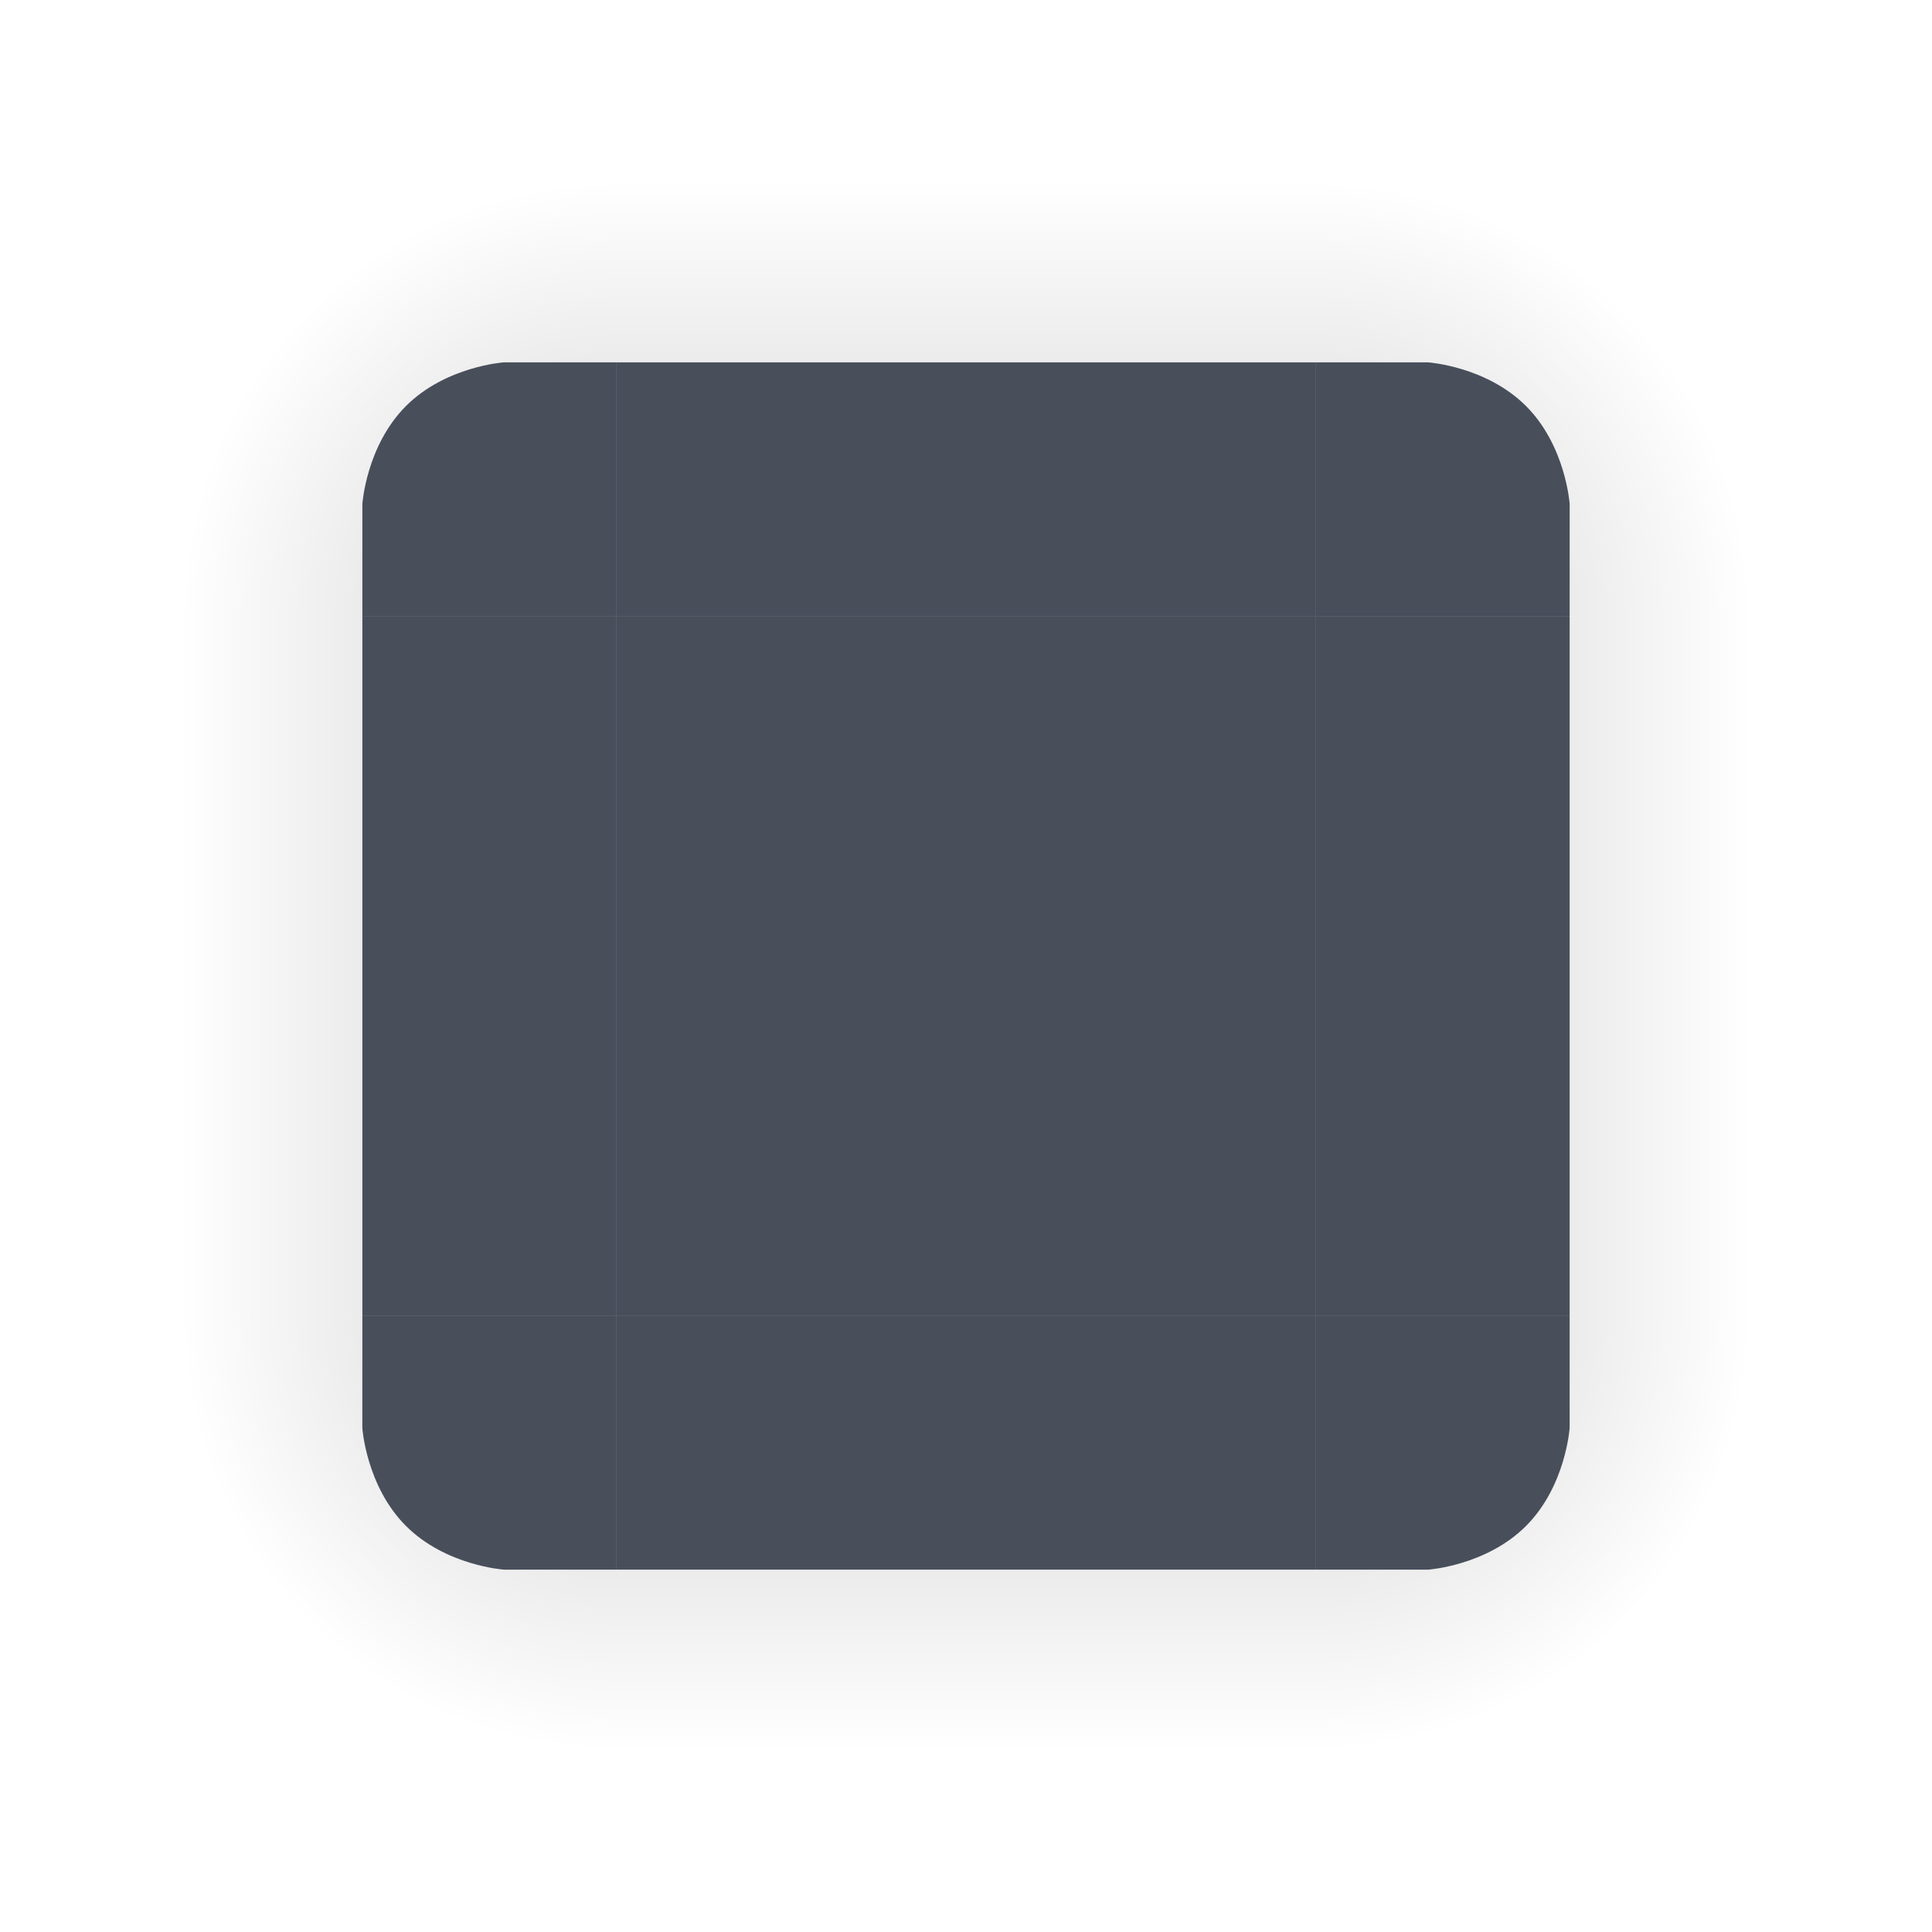
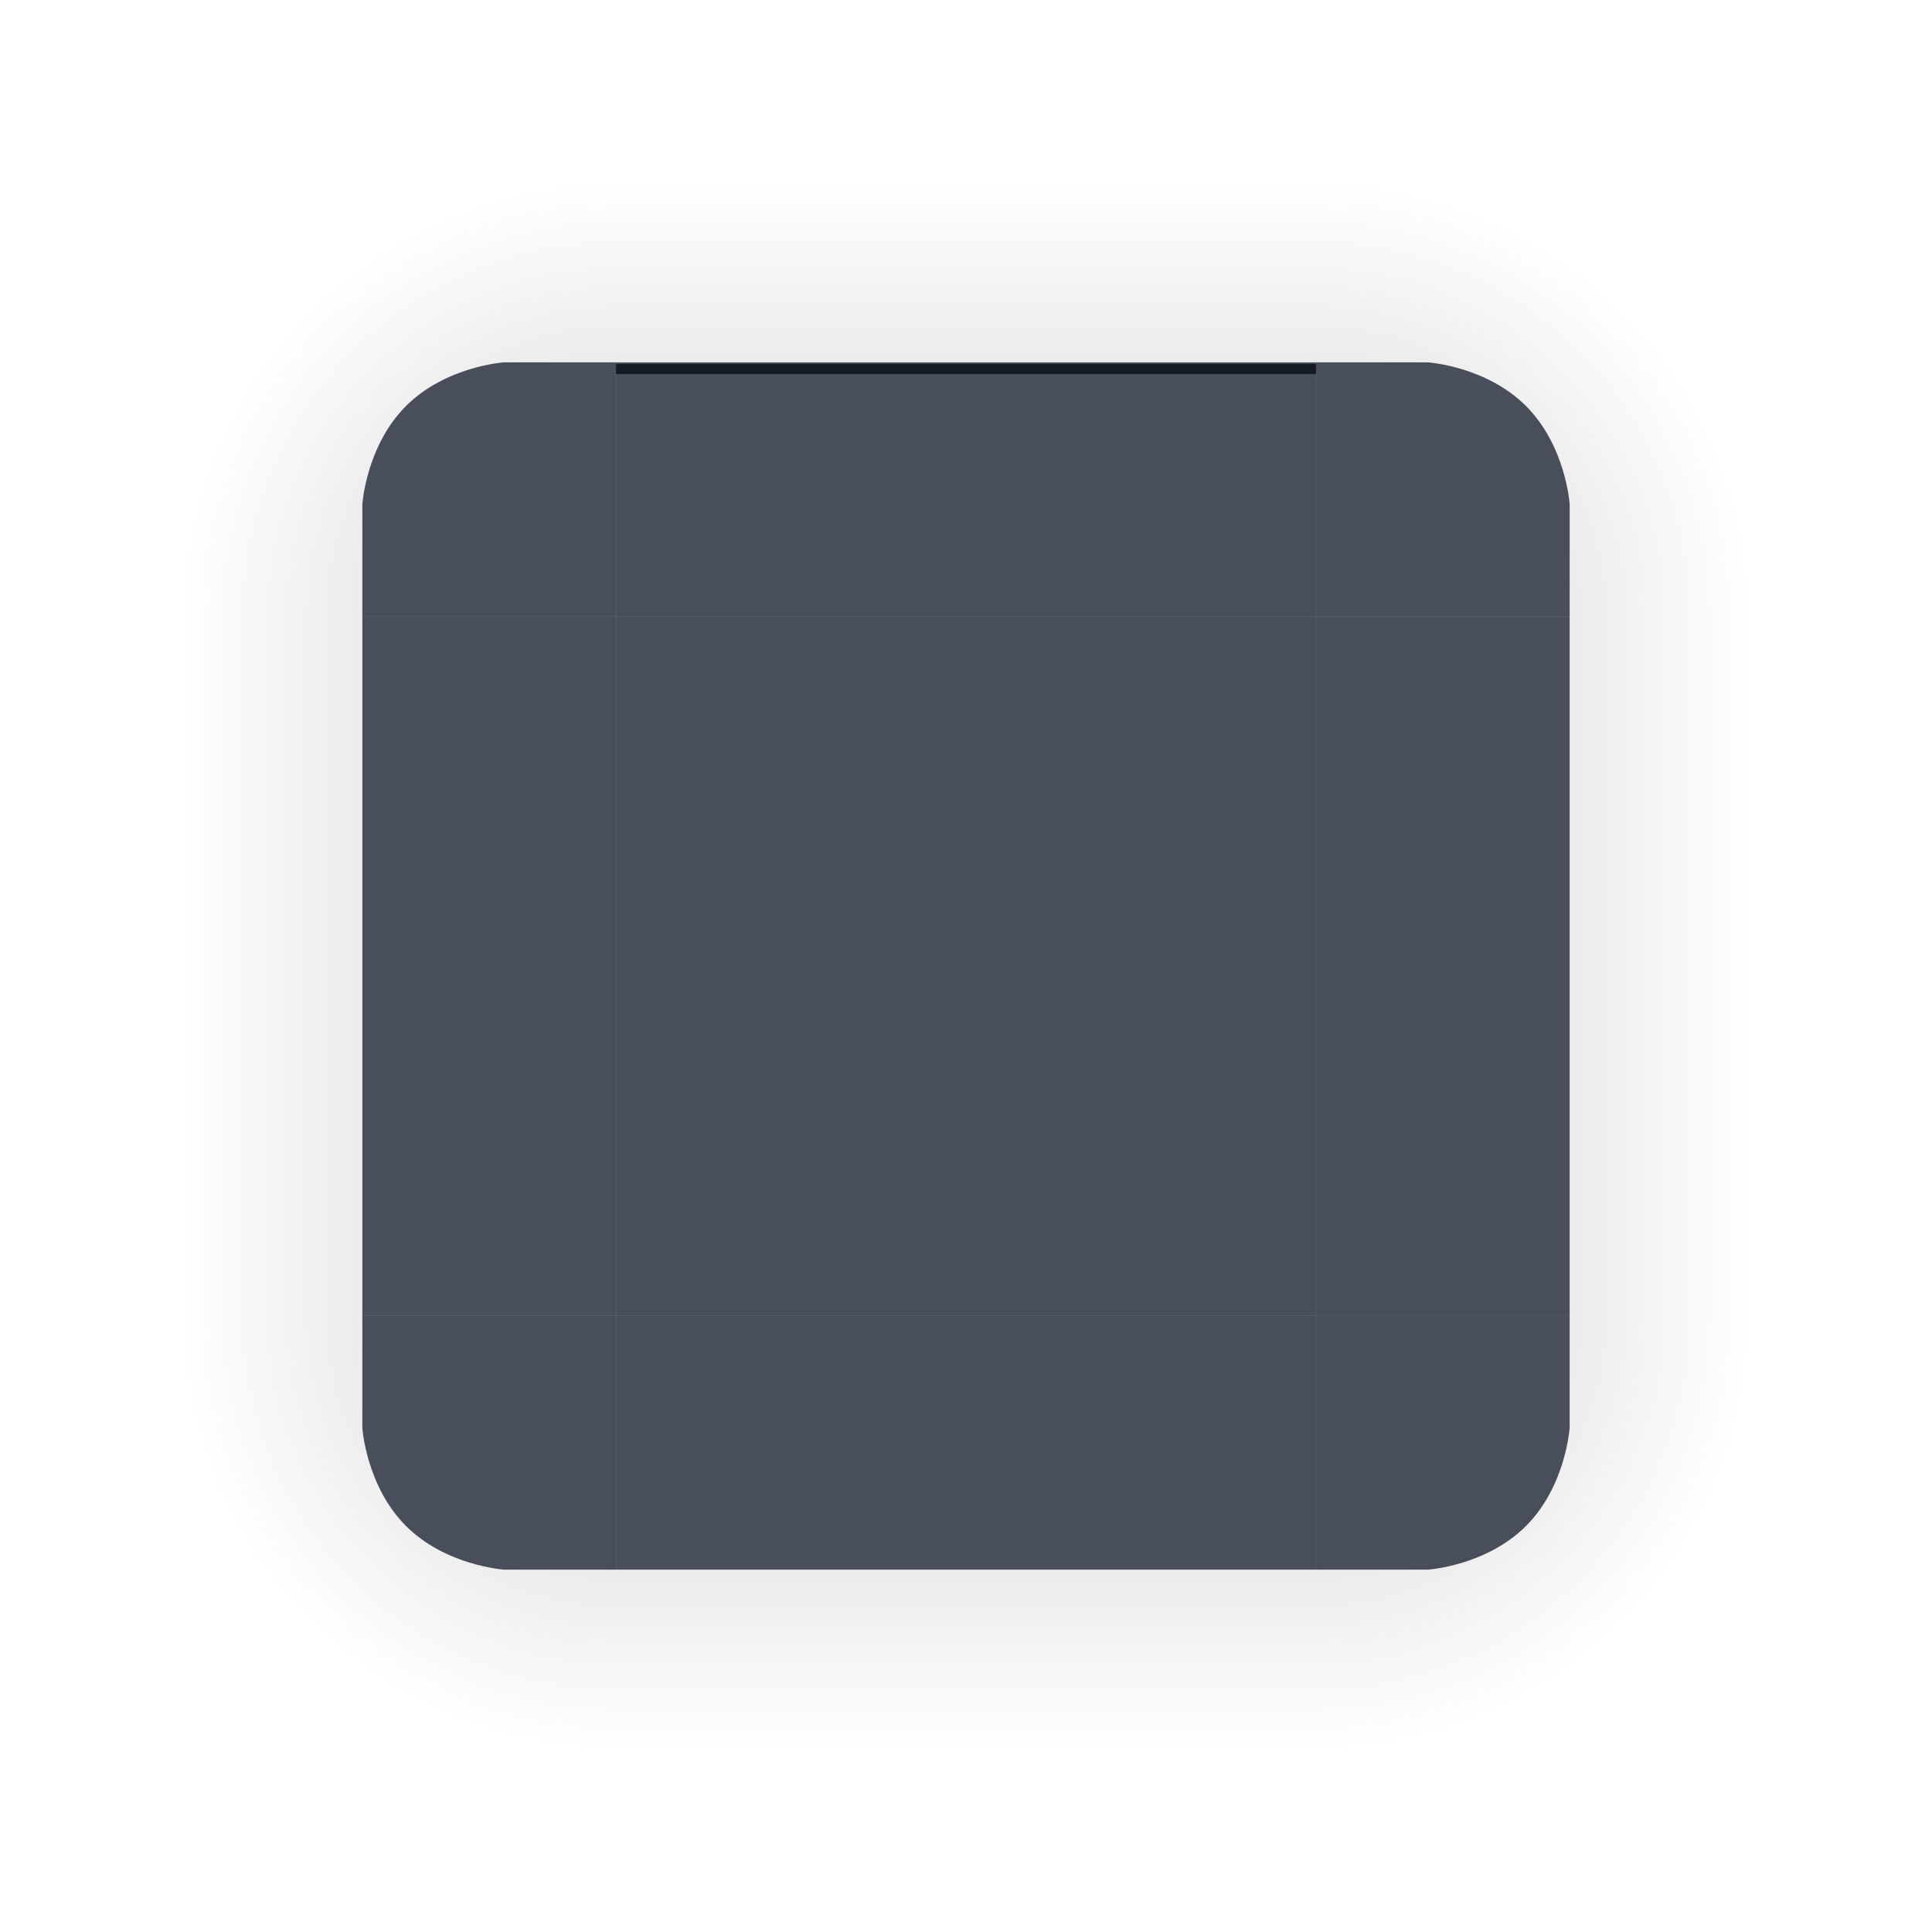
<svg xmlns="http://www.w3.org/2000/svg" xmlns:xlink="http://www.w3.org/1999/xlink" id="svg3642" width="138" height="138" version="1">
  <defs id="defs3644">
+     <marker orient="auto" refY="0.0" refX="0.0" id="DistanceStart" style="overflow:visible">
+       <g id="g2300">
+         <path id="path2306" d="M 0,0 L 2,0" style="fill:none;stroke:context-fill;stroke-width:1.15;stroke-linecap:square" />
+         <path id="path2302" d="M 0,0 L 13,4 L 9,0 13,-4 L 0,0 z " style="fill:context-stroke;fill-rule:evenodd;stroke:none" />
+         <path id="path2304" d="M 0,-4 L 0,40" style="fill:none;stroke:context-stroke;stroke-width:1;stroke-linecap:square" />
+       </g>
+     </marker>
+     <marker style="overflow:visible" id="Arrow1Lstart" refX="0.0" refY="0.0" orient="auto">
+       <path transform="scale(0.8) translate(12.5,0)" style="fill-rule:evenodd;fill:context-stroke;stroke:context-stroke;stroke-width:1.0pt" d="M 0.0,0.0 L 5.0,-5.0 L -12.5,0.0 L 5.0,5.0 L 0.0,0.0 z " id="path1439" />
+     </marker>
    <linearGradient id="linearGradient4215-49">
      <stop id="stop4217-5" offset="0" style="stop-color:#000000;stop-opacity:0.184" />
      <stop id="stop4223-8" offset="1" style="stop-color:#000000;stop-opacity:0" />
    </linearGradient>
    <radialGradient id="radialGradient4275" cx="984" cy="905.362" r="8.5" fx="984" fy="905.362" gradientTransform="matrix(-1.6187099e-5,-1.411757,1.411777,-1.618734e-5,-1261.154,1406.183)" gradientUnits="userSpaceOnUse" xlink:href="#linearGradient4215-49" />
    <linearGradient id="linearGradient4271" x1="83.6" x2="83.6" y1="-969.362" y2="-957.362" gradientTransform="matrix(0.7142857,0,0,1,-317.7143,1250.362)" gradientUnits="userSpaceOnUse" xlink:href="#linearGradient4215-49" />
    <radialGradient id="radialGradient3382" cx="984" cy="905.362" r="8.5" fx="984" fy="905.362" gradientTransform="matrix(7.8257357e-6,1.411771,-1.411767,7.8257123e-6,1345.152,-1322.19)" gradientUnits="userSpaceOnUse" xlink:href="#linearGradient4215-49" />
    <linearGradient id="linearGradient4259" x1="83.6" x2="83.6" y1="-969.362" y2="-957.362" gradientTransform="matrix(0.7142857,0,0,1,-317.7143,1250.362)" gradientUnits="userSpaceOnUse" xlink:href="#linearGradient4215-49" />
    <linearGradient id="linearGradient4452" x1="-260" x2="-260" y1="281" y2="293" gradientUnits="userSpaceOnUse" xlink:href="#linearGradient4215-49" />
    <linearGradient id="linearGradient4283" x1="83.6" x2="83.6" y1="-969.362" y2="-957.362" gradientTransform="matrix(0.7142857,0,0,1,-317.7143,1250.362)" gradientUnits="userSpaceOnUse" xlink:href="#linearGradient4215-49" />
    <radialGradient id="radialGradient4255" cx="982.909" cy="906.453" r="8.5" fx="982.909" fy="906.453" gradientTransform="matrix(1.411758,5.5406049e-6,-5.5406032e-6,1.411757,-1320.624,-1262.697)" gradientUnits="userSpaceOnUse" xlink:href="#linearGradient4215-49" />
    <radialGradient id="radialGradient4263" cx="984" cy="905.362" r="8.5" fx="984" fy="905.362" gradientTransform="matrix(-1.411767,-9.899721e-6,9.8996845e-6,-1.411762,1406.17,1345.166)" gradientUnits="userSpaceOnUse" xlink:href="#linearGradient4215-49" />
    <radialGradient id="radialGradient4275-3" cx="984" cy="905.362" r="8.5" fx="984" fy="905.362" gradientTransform="matrix(-1.6187099e-5,-1.411757,1.411777,-1.618734e-5,-1261.154,1406.183)" gradientUnits="userSpaceOnUse" xlink:href="#linearGradient4215-49" />
    <radialGradient id="radialGradient4275-6" cx="984" cy="905.362" r="8.5" fx="984" fy="905.362" gradientTransform="matrix(-1.6187099e-5,-1.411757,1.411777,-1.618734e-5,-1261.154,1406.183)" gradientUnits="userSpaceOnUse" xlink:href="#linearGradient4215-49" />
    <radialGradient id="radialGradient4275-0" cx="984" cy="905.362" r="8.5" fx="984" fy="905.362" gradientTransform="matrix(-1.6187099e-5,-1.411757,1.411777,-1.618734e-5,-1261.154,1406.183)" gradientUnits="userSpaceOnUse" xlink:href="#linearGradient4215-49" />
    <radialGradient id="radialGradient4275-2" cx="984" cy="905.362" r="8.5" fx="984" fy="905.362" gradientTransform="matrix(-1.6187099e-5,-1.411757,1.411777,-1.618734e-5,-1261.154,1406.183)" gradientUnits="userSpaceOnUse" xlink:href="#linearGradient4215-49" />
    <radialGradient id="radialGradient830" cx="984" cy="905.362" r="8.5" fx="984" fy="905.362" gradientTransform="matrix(-1.6187099e-5,-1.411757,1.411777,-1.618734e-5,-1261.154,1406.183)" gradientUnits="userSpaceOnUse" xlink:href="#linearGradient4215-49" />
    <radialGradient id="radialGradient838" cx="984" cy="905.362" r="8.5" fx="984" fy="905.362" gradientTransform="matrix(-1.6187099e-5,-1.411757,1.411777,-1.618734e-5,-1261.154,1406.183)" gradientUnits="userSpaceOnUse" xlink:href="#linearGradient4215-49" />
    <radialGradient id="radialGradient846" cx="984" cy="905.362" r="8.5" fx="984" fy="905.362" gradientTransform="matrix(-1.6187099e-5,-1.411757,1.411777,-1.618734e-5,-1261.154,1406.183)" gradientUnits="userSpaceOnUse" xlink:href="#linearGradient4215-49" />
    <radialGradient id="radialGradient854" cx="984" cy="905.362" r="8.5" fx="984" fy="905.362" gradientTransform="matrix(-1.6187099e-5,-1.411757,1.411777,-1.618734e-5,-1261.154,1406.183)" gradientUnits="userSpaceOnUse" xlink:href="#linearGradient4215-49" />
    <style id="current-color-scheme">.ColorScheme-Text {
        color:#31363b;
        stop-color:#31363b;
      }
      .ColorScheme-Background {
        color:#eff0f1;
        stop-color:#eff0f1;
      }
      .ColorScheme-Highlight {
        color:#3daee9;
        stop-color:#3daee9;
      }
      .ColorScheme-ViewText {
        color:#31363b;
        stop-color:#31363b;
      }
      .ColorScheme-ViewBackground {
        color:#fcfcfc;
        stop-color:#fcfcfc;
      }
      .ColorScheme-ViewHover {
        color:#93cee9;
        stop-color:#93cee9;
      }
      .ColorScheme-ViewFocus{
        color:#3daee9;
        stop-color:#3daee9;
      }
      .ColorScheme-ButtonText {
        color:#31363b;
        stop-color:#31363b;
      }
      .ColorScheme-ButtonBackground {
        color:#eff0f1;
        stop-color:#eff0f1;
      }
      .ColorScheme-ButtonHover {
        color:#93cee9;
        stop-color:#93cee9;
      }
      .ColorScheme-ButtonFocus{
        color:#3daee9;
        stop-color:#3daee9;
      }</style>
+     <linearGradient id="shadow_active">
+       <stop id="stop7028" offset="0" style="stop-color:#000000;stop-opacity:0.922;" />
+       <stop id="stop7026" offset="0.125" style="stop-color:#000000;stop-opacity:0.741;" />
+       <stop id="stop6834" offset="0.25" style="stop-color:#000000;stop-opacity:0.602;" />
+       <stop id="stop6832" offset="0.5" style="stop-color:#000000;stop-opacity:0.331;" />
+       <stop style="stop-color:#000000;stop-opacity:0.108;" offset="0.75" id="stop6836" />
+       <stop id="stop6894" offset="0.875" style="stop-color:#000000;stop-opacity:0.039;" />
+       <stop id="stop6721" offset="1" style="stop-color:#000000;stop-opacity:0;" />
+     </linearGradient>
+     <linearGradient id="shadow_inactive">
+       <stop style="stop-color:#000000;stop-opacity:1;" offset="0" id="stop6719-25" />
+       <stop id="stop6834-1" offset="0.25" style="stop-color:#000000;stop-opacity:0.639;" />
+       <stop id="stop6832-0" offset="0.5" style="stop-color:#000000;stop-opacity:0.337;" />
+       <stop style="stop-color:#000000;stop-opacity:0.108;" offset="0.75" id="stop6836-0" />
+       <stop id="stop6894-7" offset="0.875" style="stop-color:#000000;stop-opacity:0.039;" />
+       <stop id="stop6721-4" offset="1" style="stop-color:#000000;stop-opacity:0;" />
+     </linearGradient>
+     <radialGradient id="radialGradient4275-60" cx="984" cy="905.362" r="8.5" fx="984" fy="905.362" gradientTransform="matrix(-1.6187099e-5,-1.411757,1.411777,-1.618734e-5,-1261.154,1406.183)" gradientUnits="userSpaceOnUse" xlink:href="#linearGradient4215-49" />
+     <radialGradient id="radialGradient2007" cx="984" cy="905.362" r="8.5" fx="984" fy="905.362" gradientTransform="matrix(-1.6187099e-5,-1.411757,1.411777,-1.618734e-5,-1261.154,1406.183)" gradientUnits="userSpaceOnUse" xlink:href="#linearGradient4215-49" />
+     <radialGradient id="radialGradient4275-7" cx="984" cy="905.362" r="8.5" fx="984" fy="905.362" gradientTransform="matrix(-1.6187099e-5,-1.411757,1.411777,-1.618734e-5,-1261.154,1406.183)" gradientUnits="userSpaceOnUse" xlink:href="#linearGradient4215-49" />
+     <radialGradient id="radialGradient2007-0" cx="984" cy="905.362" r="8.5" fx="984" fy="905.362" gradientTransform="matrix(-1.6187099e-5,-1.411757,1.411777,-1.618734e-5,-1261.154,1406.183)" gradientUnits="userSpaceOnUse" xlink:href="#linearGradient4215-49" />
  </defs>
  <rect style="opacity:0.8;fill:#1a2332;fill-opacity:1" id="decoration-center" class="ColorScheme-Background" width="50" height="50" x="44" y="44" />
  <g id="decoration-left" transform="matrix(2.588233,0,0,0.9999985,0,27.0001)">
    <g id="shadow-left-3" transform="matrix(-1,0,0,1,298,-240)">
      <rect id="rect31" width="50" height="10" x="-307" y="288" transform="rotate(-90)" style="opacity:1;fill:url(#linearGradient4271);fill-opacity:1;stroke:none" />
      <rect id="rect33" width="7" height="1" x="278" y="257" transform="translate(3,2)" style="fill:#3498db;fill-opacity:0" />
    </g>
    <path style="opacity:0.8;fill:#1a2332;fill-opacity:1" id="path71" class="ColorScheme-Background" d="m 10,17 v 50 l 7,10e-6 v -50 z" />
  </g>
  <g id="decoration-right" transform="matrix(2.588234,0,0,0.9999987,-79.41171,27.0001)">
    <g id="shadow-right" transform="translate(-214,-240)">
      <rect id="rect45" width="50" height="10" x="-307" y="288" transform="rotate(-90)" style="opacity:1;fill:url(#linearGradient4452);fill-opacity:1;stroke:none" />
      <rect id="rect47" width="7" height="1" x="278" y="257" transform="translate(3,2)" style="fill:#3498db;fill-opacity:0" />
    </g>
    <path style="opacity:0.8;fill:#1a2332;fill-opacity:1" id="path79" class="ColorScheme-Background" d="m 74,17 v 50 l -7,1e-5 v -50 z" />
  </g>
  <g id="decoration-bottom" transform="matrix(0.9999995,0,0,2.588231,27.00003,-79.41137)">
    <g id="shadow-bottom" transform="rotate(90,269,55)">
      <rect id="rect39" width="50" height="10" x="-307" y="288" transform="rotate(-90)" style="opacity:1;fill:url(#linearGradient4259);fill-opacity:1;stroke:none" />
      <rect id="rect41" width="7" height="1" x="278" y="257" transform="translate(3,2)" style="fill:#3498db;fill-opacity:0" />
    </g>
    <path style="opacity:0.8;fill:#1a2332;fill-opacity:1" id="path95" class="ColorScheme-Background" d="m 17,74 h 50 v -7 h -50 z" />
  </g>
  <g id="decoration-top" transform="matrix(0.9999995,0,0,2.588235,27.00003,0)">
    <g id="shadow-top-6" transform="matrix(0,-1,-1,0,324,298)">
      <rect id="rect51" width="50" height="10" x="-307" y="288" transform="rotate(-90)" style="opacity:1;fill:url(#linearGradient4283);fill-opacity:1;stroke:none" />
      <rect id="rect53" width="7" height="1" x="278" y="257" transform="translate(3,2)" style="fill:#3498db;fill-opacity:0" />
    </g>
-     <path style="opacity:0.8;fill:#1a2332;fill-opacity:1" id="path111" class="ColorScheme-Background" d="m 17,10 h 50 v 7 h -50 z" />
+     <path style="opacity:0.8;mix-blend-mode:multiply;fill:#1a2332;fill-opacity:1;stroke:none;stroke-width:0.311;stroke-linecap:round;stroke-linejoin:miter;stroke-miterlimit:3.5;stroke-dasharray:none;stroke-opacity:1" id="path111" class="ColorScheme-Background" d="m 17,10 h 50 v 7 h -50 z" />
+     <path id="path111-6" style="color:#eff0f1;display:inline;opacity:0.8;mix-blend-mode:multiply;fill:#202a3c;fill-opacity:1;stroke:none;stroke-width:0.311;stroke-linecap:round;stroke-linejoin:miter;stroke-miterlimit:3.5;stroke-dasharray:none;stroke-opacity:1;stop-color:#eff0f1" class="ColorScheme-Background" d="m 17,10.045 v 0.279 H 67 v -0.279 z" />
  </g>
  <g id="decoration-topleft" transform="scale(2.588197,2.588234)">
    <path id="shadow-topleft" d="m 0,17 h 10 l 10e-6,-3.091 c 0,0 0.114,-1.614 1.205,-2.705 1.09,-1.09 2.705,-1.205 2.705,-1.205 L 17,10 V 0 H 0 Z" style="opacity:1;fill:url(#radialGradient4275);fill-opacity:1;stroke:none" />
-     <path style="opacity:0.8;fill:#1a2332;fill-opacity:1" id="path63" class="ColorScheme-Background" d="M 17,10 V 17 H 10 v -3.091 c 0,0 0.106,-1.606 1.205,-2.705 1.098,-1.098 2.705,-1.205 2.705,-1.205 z" />
+     <path style="opacity:0.8;mix-blend-mode:multiply;fill:#1a2332;fill-opacity:1;stroke:none;stroke-width:0.193;stroke-linecap:round;stroke-linejoin:miter;stroke-miterlimit:3.5;stroke-dasharray:none;stroke-opacity:1" id="path63" class="ColorScheme-Background" d="M 17,10 V 17 H 10 v -3.091 c 0,0 0.106,-1.606 1.205,-2.705 1.098,-1.098 2.705,-1.205 2.705,-1.205 z" />
+     <path id="path63-1" style="color:#eff0f1;display:none;opacity:0.8;mix-blend-mode:multiply;fill:#56709f;fill-opacity:1;stroke:none;stroke-width:0.193;stroke-linecap:round;stroke-linejoin:miter;stroke-miterlimit:3.5;stroke-dasharray:none;stroke-opacity:1;stop-color:#eff0f1" class="ColorScheme-Background" d="m 13.909,10.045 c 0,0 -1.606,0.106 -2.705,1.204 -1.098,1.098 -1.204,2.705 -1.204,2.705 v 0.279 c 0,0 0.106,-1.606 1.204,-2.705 1.098,-1.098 2.705,-1.204 2.705,-1.204 h 3.091 v -0.279 z" />
  </g>
-   <use x="0" y="0" xlink:href="#decoration-topleft" id="decoration-topright" transform="rotate(90,68.99977,68.99999)" />
+   <g id="g9089">
+     <use x="0" y="0" xlink:href="#decoration-topleft" id="decoration-topright" transform="rotate(90,68.99977,68.99999)" width="100%" height="100%" />
+     <path id="path63-1-2" style="color:#eff0f1;display:none;opacity:0.8;mix-blend-mode:multiply;fill:#56709f;fill-opacity:1;stroke:none;stroke-width:0.5;stroke-linecap:round;stroke-linejoin:miter;stroke-miterlimit:3.5;stroke-dasharray:none;stroke-opacity:1;stop-color:#eff0f1" class="ColorScheme-Background" d="m 102,26 c 0,0 4.157,0.275 7,3.117 2.843,2.843 3.117,7 3.117,7 v 0.723 c 0,0 -0.274,-4.157 -3.117,-7 -2.843,-2.843 -7,-3.117 -7,-3.117 H 94 V 26 Z" />
+   </g>
  <use x="0" y="0" xlink:href="#decoration-topleft" id="decoration-bottomright" transform="rotate(180,68.99977,68.99999)" />
  <use x="0" y="0" xlink:href="#decoration-topleft" id="decoration-bottomleft" transform="rotate(-90,68.99977,68.99999)" />
  <rect style="opacity:1;fill:#8a24b9;fill-opacity:1;stroke-width:2.094" id="hint-left-margin" width="44" height="8" x="150" y="46" />
  <use x="0" y="0" xlink:href="#hint-left-margin" id="hint-right-margin" transform="translate(0,12)" />
  <use x="0" y="0" xlink:href="#hint-left-margin" id="hint-top-margin" transform="rotate(90,149,67)" />
  <use x="0" y="0" xlink:href="#hint-top-margin" id="hint-bottom-margin" transform="translate(12)" />
  <rect id="mask-center" class="ColorScheme-Background" width="50" height="50" x="-94" y="44" />
  <g id="mask-left" transform="matrix(2.588233,0,0,0.9999985,-137.9998,27.00005)">
    <g id="shadow-left-3-9" transform="matrix(-1,0,0,1,298,-240)">
      <rect id="rect31-7" width="50" height="10" x="-307" y="288" transform="rotate(-90)" style="opacity:0" />
      <rect id="rect33-3" width="7" height="1" x="278" y="257" transform="translate(3,2)" style="opacity:0" />
    </g>
    <path id="path71-6" class="ColorScheme-Background" d="m 10,17 v 50 l 7,10e-6 v -50 z" />
  </g>
  <g id="mask-bottom" transform="matrix(0.9999995,0,0,2.588231,-110.9997,-79.41142)">
    <g id="shadow-bottom-2" transform="rotate(90,269,55)">
      <rect id="rect39-9" width="50" height="10" x="-307" y="288" transform="rotate(-90)" style="opacity:0" />
      <rect id="rect41-3" width="7" height="1" x="278" y="257" transform="translate(3,2)" style="opacity:0" />
    </g>
    <path id="path95-1" class="ColorScheme-Background" d="m 17,74 h 50 v -7 h -50 z" />
  </g>
  <g id="mask-top" transform="matrix(0.9999995,0,0,2.588235,-110.9997,-4.692334e-5)">
    <g id="shadow-top-6-4" transform="matrix(0,-1,-1,0,324,298)">
      <rect id="rect51-7" width="50" height="10" x="-307" y="288" transform="rotate(-90)" style="opacity:0" />
      <rect id="rect53-8" width="7" height="1" x="278" y="257" transform="translate(3,2)" style="opacity:0" />
    </g>
    <path id="path111-4" class="ColorScheme-Background" d="m 17,10 h 50 v 7 h -50 z" />
  </g>
  <g id="mask-topleft" transform="matrix(2.588197,0,0,2.588234,-137.9998,-4.692334e-5)">
    <path id="shadow-topleft-0" d="m 0,17 h 10 l 10e-6,-3.091 c 0,0 0.114,-1.614 1.205,-2.705 1.09,-1.09 2.705,-1.205 2.705,-1.205 L 17,10 V 0 H 0 Z" style="opacity:0" />
    <path id="path63-3" class="ColorScheme-Background" d="M 17,10 V 17 H 10 l 0.432,-2.318 c 0,0 0.447,-1.606 1.545,-2.705 1.098,-1.098 2.705,-1.545 2.705,-1.545 z" />
  </g>
  <use x="0" y="0" xlink:href="#mask-topleft" id="mask-topright" transform="rotate(90,-69,68.99994)" />
  <use x="0" y="0" xlink:href="#mask-topleft" id="mask-bottomright" transform="rotate(180,-69.00001,68.99995)" />
  <use x="0" y="0" xlink:href="#mask-topleft" id="mask-bottomleft" transform="rotate(-90,-69.00001,68.99995)" />
  <g id="mask-right">
    <g id="g1371" transform="matrix(2.588234,0,0,0.9999987,-771.2937,-212.9996)">
      <rect id="rect45-3" width="50" height="10" x="-307" y="288" transform="rotate(-90)" style="opacity:0" />
      <rect id="rect47-2" width="7" height="1" x="278" y="257" transform="translate(3,2)" style="opacity:0" />
    </g>
    <path id="path1361" class="ColorScheme-Background" d="m -25.882,44 v 50 l -18.118,1e-5 V 44 Z" />
  </g>
+   <g id="g5277" transform="translate(0.99964,12.72223)" style="opacity:0.8;fill:#56709f;fill-opacity:1" />
</svg>
